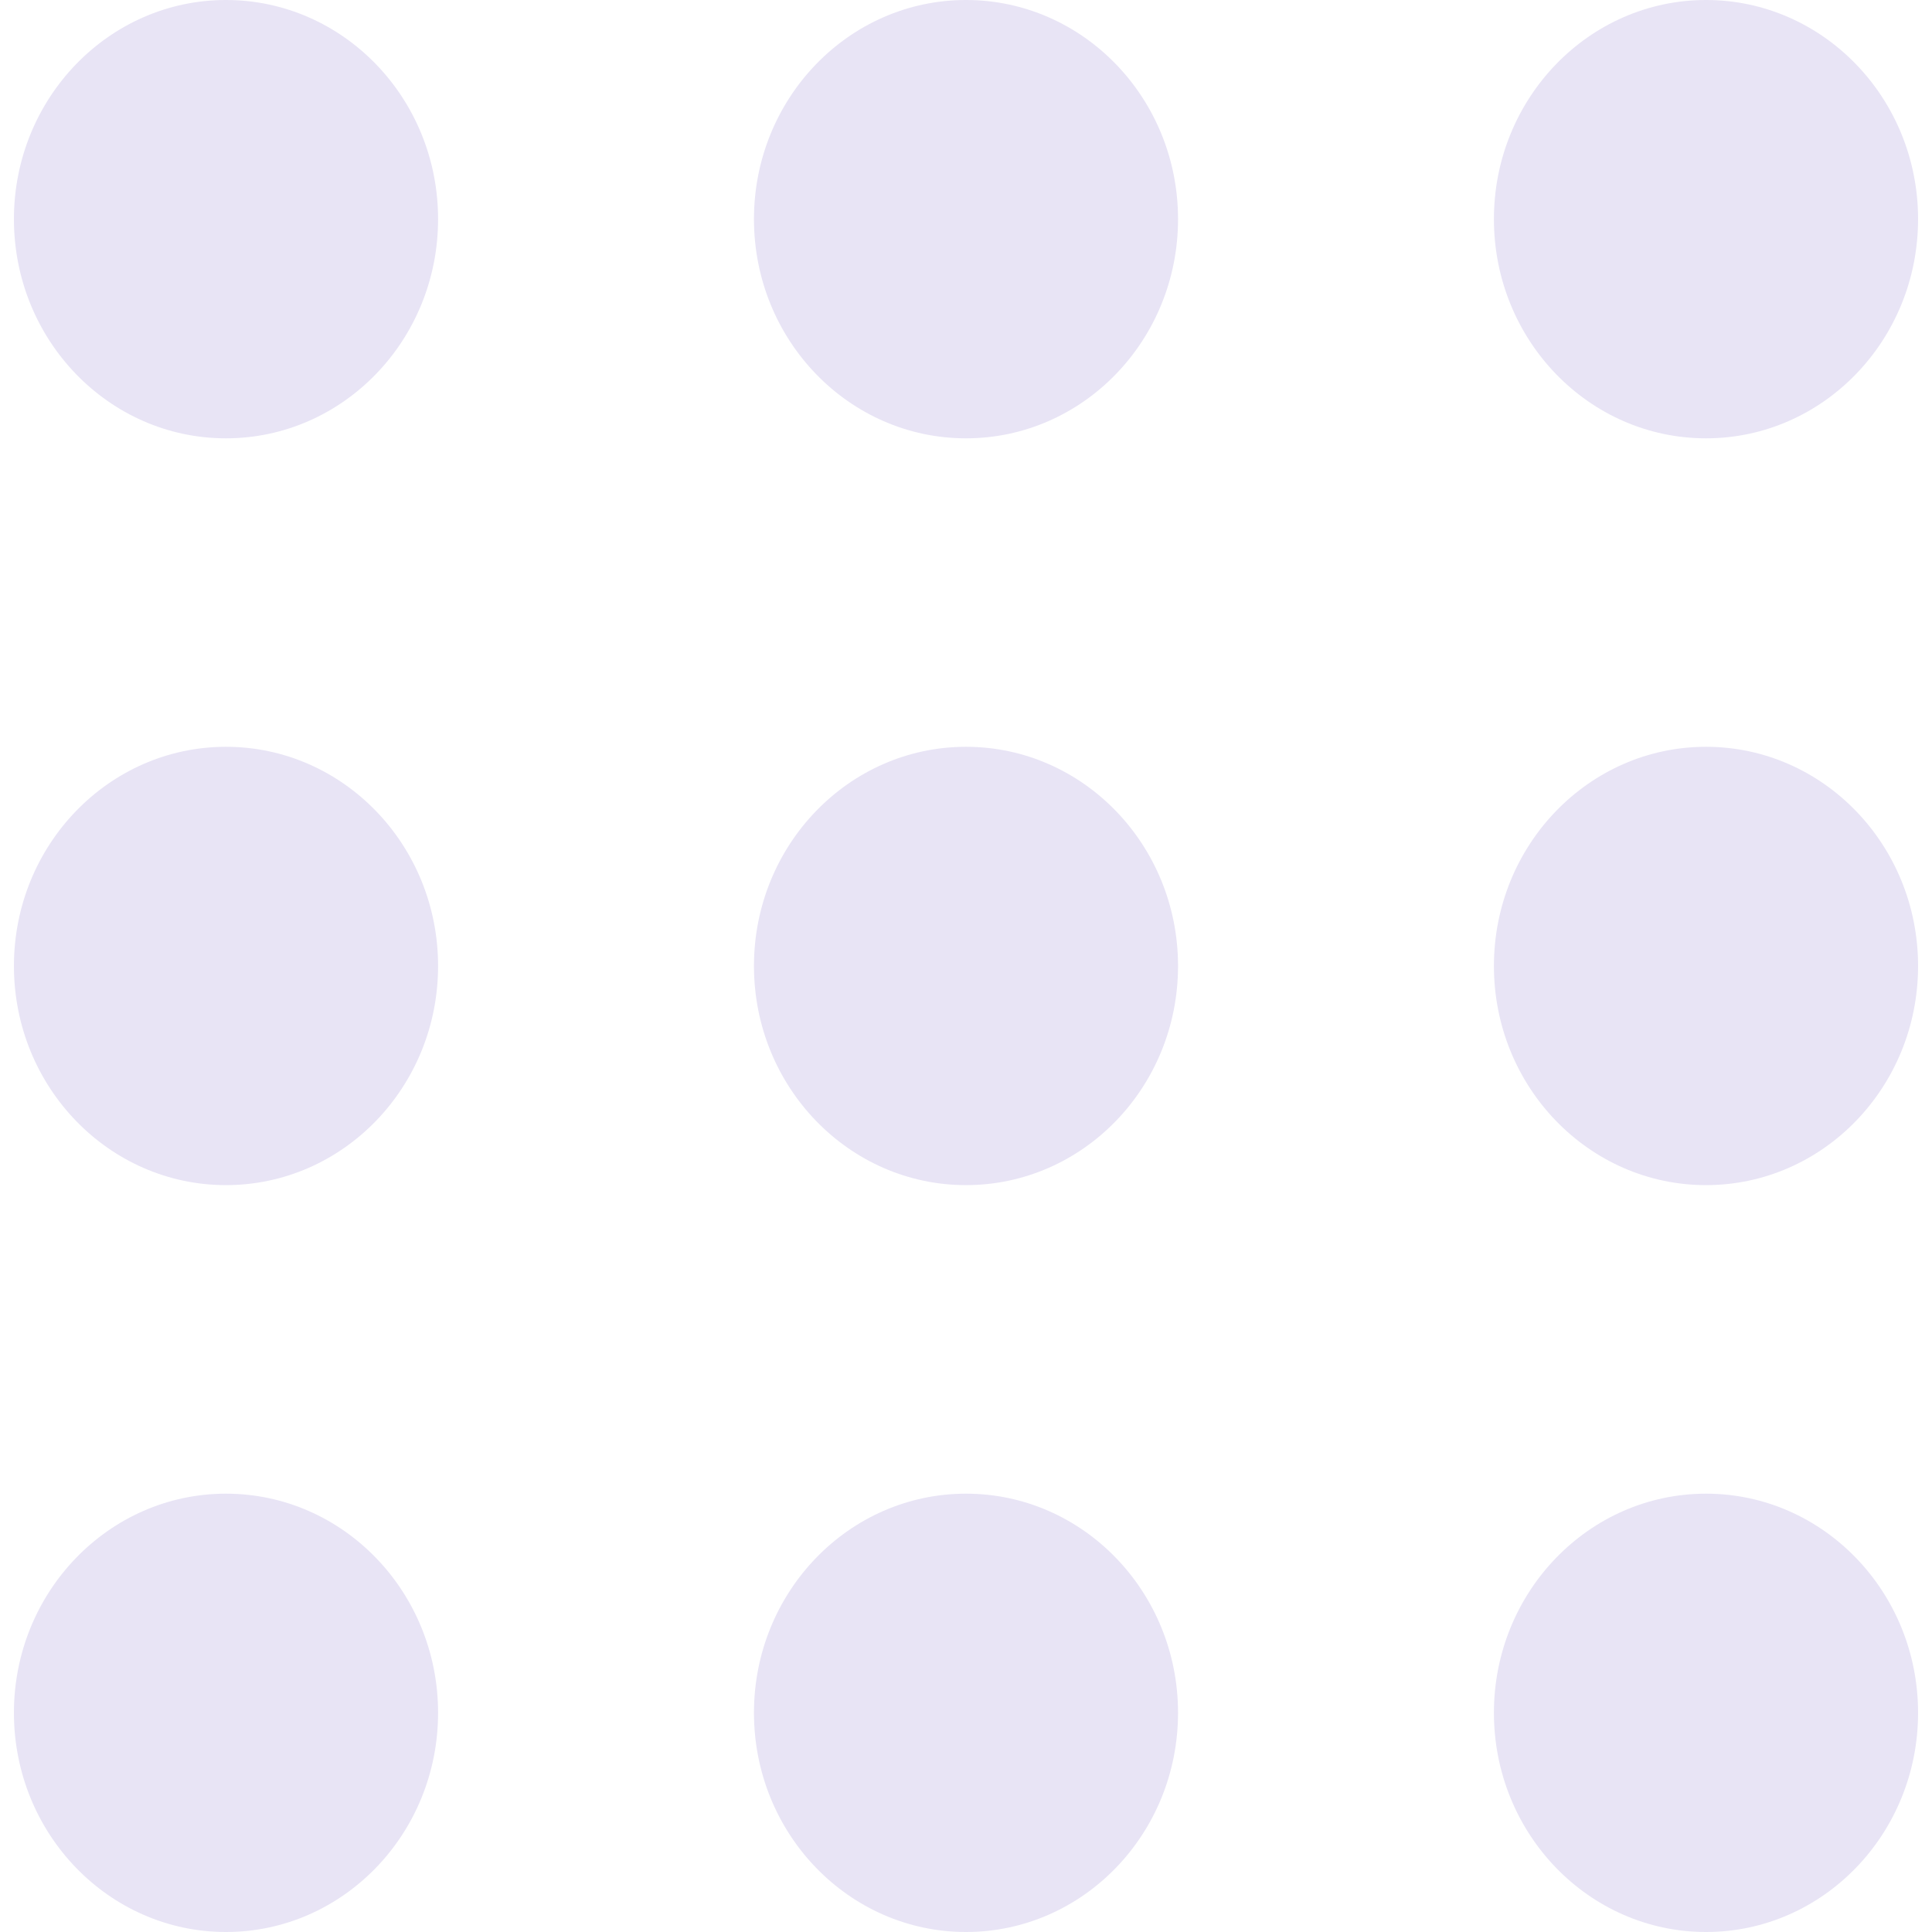
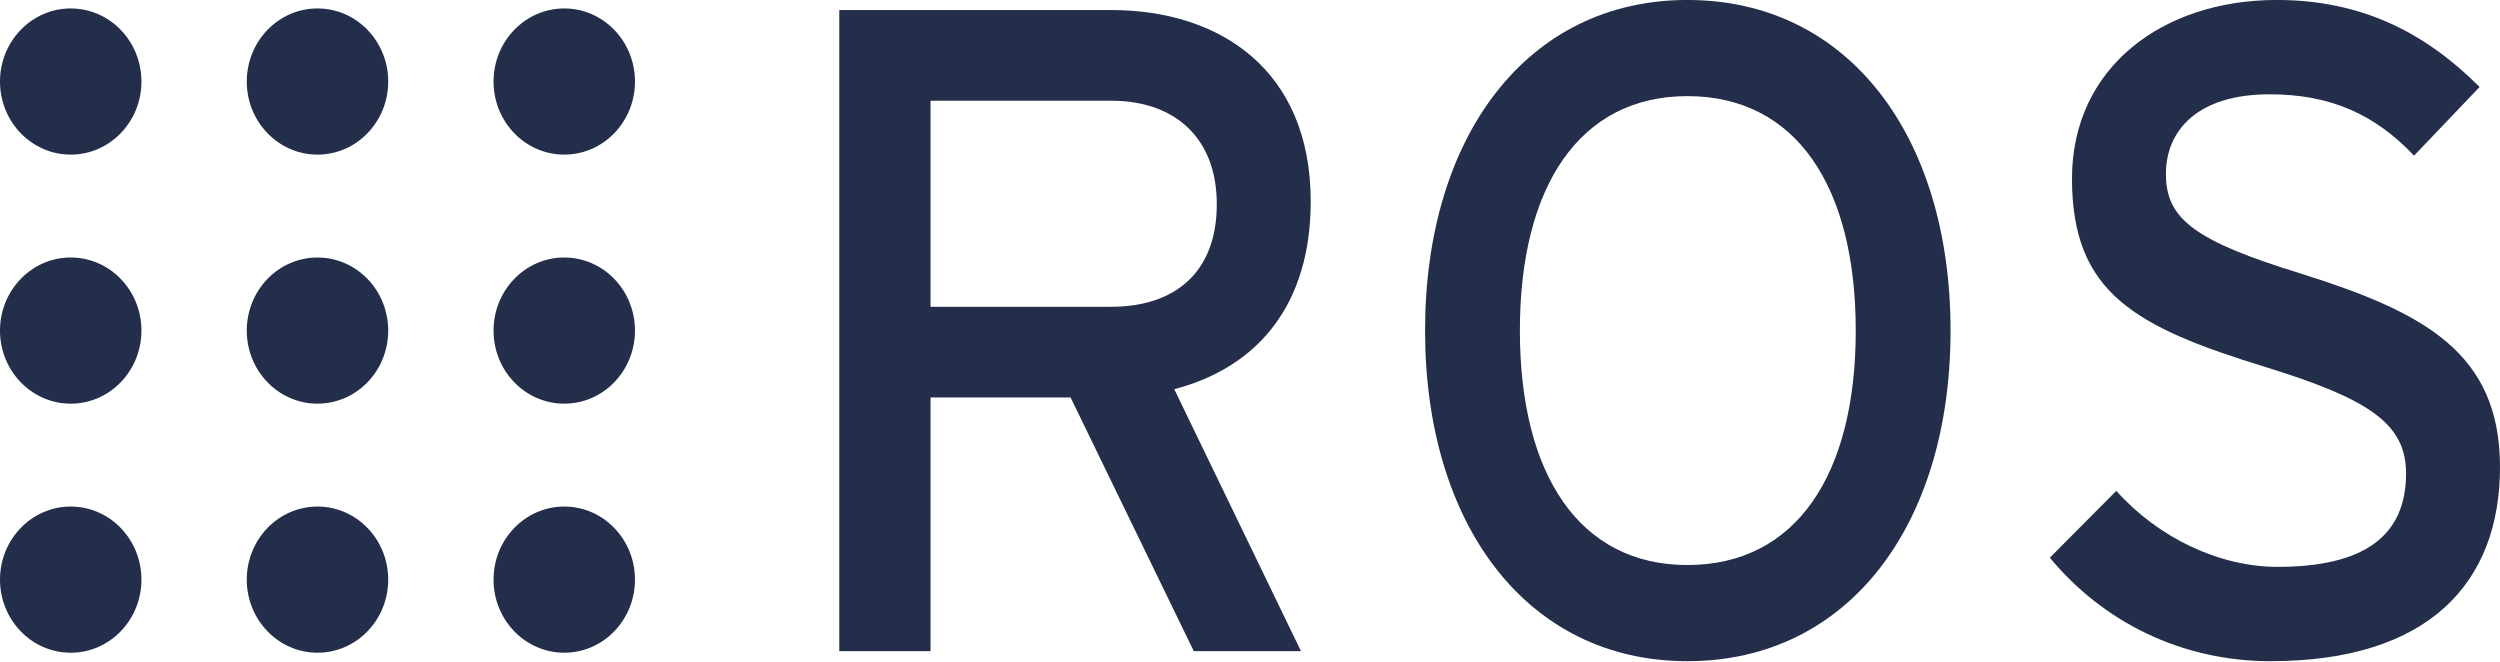
- <svg xmlns="http://www.w3.org/2000/svg" fill="#e8e4f5" role="img" viewBox="0 0 24 24">
-   <path d="M2.807 0C1.353 0 .173 1.22.173 2.722c0 1.504 1.18 2.723 2.634 2.723 1.455 0 2.635-1.22 2.635-2.723S4.262 0 2.807 0zM12 0c-1.455 0-2.634 1.22-2.634 2.722 0 1.504 1.18 2.723 2.634 2.723 1.455 0 2.634-1.22 2.634-2.723S13.454 0 12 0zm9.193 0c-1.455 0-2.635 1.22-2.635 2.722 0 1.504 1.18 2.723 2.635 2.723 1.455 0 2.634-1.22 2.634-2.723S22.647 0 21.193 0zM2.807 9.277C1.353 9.277.173 10.497.173 12s1.18 2.722 2.634 2.722c1.455 0 2.635-1.219 2.635-2.722 0-1.504-1.18-2.723-2.635-2.723zm9.193 0c-1.455 0-2.634 1.22-2.634 2.723s1.18 2.722 2.634 2.722c1.455 0 2.634-1.219 2.634-2.722 0-1.504-1.18-2.723-2.634-2.723zm9.193 0c-1.455 0-2.635 1.22-2.635 2.723s1.18 2.722 2.635 2.722c1.455 0 2.634-1.219 2.634-2.722 0-1.504-1.18-2.723-2.634-2.723zM2.807 18.555c-1.454 0-2.634 1.22-2.634 2.722C.173 22.781 1.353 24 2.807 24c1.455 0 2.635-1.22 2.635-2.723s-1.18-2.722-2.635-2.722zm9.193 0c-1.455 0-2.634 1.22-2.634 2.722C9.366 22.781 10.546 24 12 24c1.455 0 2.634-1.22 2.634-2.723s-1.18-2.722-2.634-2.722zm9.193 0c-1.455 0-2.635 1.22-2.635 2.722 0 1.504 1.18 2.723 2.635 2.723 1.455 0 2.634-1.22 2.634-2.723s-1.18-2.722-2.634-2.722z" />
+ <svg xmlns="http://www.w3.org/2000/svg" viewBox="0 0 482.562 127.625" height="127.625" width="482.562" xml:space="preserve" version="1.1" id="svg2">
+   <defs id="defs6" />
+   <g transform="matrix(1.25,0,0,-1.25,0,127.625)" id="g10">
+     <g transform="scale(0.1,0.1)" id="g12">
+       <path id="path14" style="fill:#232e4a;fill-opacity:1;fill-rule:nonzero;stroke:none" d="M 218.406,895.094 C 218.406,832.77 169.512,782.242 109.199,782.242 48.898,782.242 0,832.77 0,895.094 c 0,62.312 48.898,112.856 109.199,112.856 60.313,0 109.207,-50.544 109.207,-112.856" />
+       <path id="path16" style="fill:#232e4a;fill-opacity:1;fill-rule:nonzero;stroke:none" d="M 218.406,510.512 C 218.406,448.188 169.512,397.66 109.199,397.66 48.898,397.66 0,448.188 0,510.512 c 0,62.324 48.898,112.851 109.199,112.851 60.313,0 109.207,-50.527 109.207,-112.851" />
+       <path id="path18" style="fill:#232e4a;fill-opacity:1;fill-rule:nonzero;stroke:none" d="M 218.406,125.934 C 218.406,63.617 169.512,13.078 109.199,13.078 48.898,13.078 0,63.617 0,125.934 c 0,62.312 48.898,112.851 109.199,112.851 60.313,0 109.207,-50.539 109.207,-112.851" />
+       <path id="path20" style="fill:#232e4a;fill-opacity:1;fill-rule:nonzero;stroke:none" d="m 599.473,510.512 c 0,-62.324 -48.899,-112.852 -109.207,-112.852 -60.305,0 -109.203,50.528 -109.203,112.852 0,62.324 48.898,112.851 109.203,112.851 60.308,0 109.207,-50.527 109.207,-112.851" />
+       <path id="path22" style="fill:#232e4a;fill-opacity:1;fill-rule:nonzero;stroke:none" d="m 599.473,895.094 c 0,-62.324 -48.899,-112.852 -109.207,-112.852 -60.305,0 -109.203,50.528 -109.203,112.852 0,62.312 48.898,112.856 109.203,112.856 60.308,0 109.207,-50.544 109.207,-112.856" />
+       <path id="path24" style="fill:#232e4a;fill-opacity:1;fill-rule:nonzero;stroke:none" d="m 980.535,510.512 c 0,-62.324 -48.894,-112.852 -109.207,-112.852 -60.305,0 -109.199,50.528 -109.199,112.852 0,62.324 48.894,112.851 109.199,112.851 60.313,0 109.207,-50.527 109.207,-112.851" />
+       <path id="path26" style="fill:#232e4a;fill-opacity:1;fill-rule:nonzero;stroke:none" d="m 980.535,895.094 c 0,-62.324 -48.894,-112.852 -109.207,-112.852 -60.305,0 -109.199,50.528 -109.199,112.852 0,62.312 48.894,112.856 109.199,112.856 60.313,0 109.207,-50.544 109.207,-112.856" />
+       <path id="path28" style="fill:#232e4a;fill-opacity:1;fill-rule:nonzero;stroke:none" d="m 980.535,125.934 c 0,-62.317 -48.894,-112.856 -109.207,-112.856 -60.305,0 -109.199,50.539 -109.199,112.856 0,62.312 48.894,112.851 109.199,112.851 60.313,0 109.207,-50.539 109.207,-112.851" />
+       <path id="path30" style="fill:#232e4a;fill-opacity:1;fill-rule:nonzero;stroke:none" d="m 599.473,125.934 c 0,-62.317 -48.899,-112.856 -109.207,-112.856 -60.305,0 -109.203,50.539 -109.203,112.856 0,62.312 48.898,112.851 109.203,112.851 60.308,0 109.207,-50.539 109.207,-112.851" />
+       <path id="path32" style="fill:#232e4a;fill-opacity:1;fill-rule:nonzero;stroke:none" d="m 1716.12,865.484 -279.15,0 0,-318.195 279.15,0 c 95.79,0 162.84,50.914 162.84,158.391 0,103.234 -65.68,159.804 -162.84,159.804 z m 97.16,-445.468 195.68,-404.457 -165.57,0 -190.21,391.722 -216.21,0 0,-391.722 -140.94,0 0,989.931 420.09,0 c 166.95,0 307.89,-91.927 307.89,-295.568 0,-158.391 -80.73,-255.961 -210.73,-289.906" />
+       <path id="path34" style="fill:#232e4a;fill-opacity:1;fill-rule:nonzero;stroke:none" d="m 2605.63,872.555 c -166.95,0 -258.63,-140.004 -258.63,-362.032 0,-222.031 91.68,-362.031 258.63,-362.031 168.32,0 260,140 260,362.031 0,222.028 -91.68,362.032 -260,362.032 z M 2605.63,0 c -247.68,0 -405.05,210.719 -405.05,510.523 0,299.805 157.37,510.517 405.05,510.517 249.05,0 406.41,-210.712 406.41,-510.517 C 3012.04,210.719 2854.68,0 2605.63,0" />
+       <path id="path36" style="fill:#232e4a;fill-opacity:1;fill-rule:nonzero;stroke:none" d="m 3506.08,0 c -139.59,0 -260,62.223 -340.74,159.801 l 102.64,103.242 c 64.31,-72.129 158.73,-117.383 249.04,-117.383 134.1,0 198.42,48.086 198.42,144.246 0,76.367 -56.09,114.551 -216.21,164.055 -202.52,62.215 -299.67,114.539 -299.67,291.312 0,171.118 139.57,275.767 316.09,275.767 130,0 228.52,-49.497 313.36,-134.345 L 3727.76,780.629 c -60.21,63.641 -128.63,94.754 -223.04,94.754 -112.23,0 -160.12,-56.57 -160.12,-123.035 0,-69.297 43.79,-103.239 209.37,-154.145 C 3742.8,538.805 3860.5,476.582 3860.5,299.809 3860.5,121.617 3751.03,0 3506.08,0" />
+     </g>
+   </g>
</svg>
